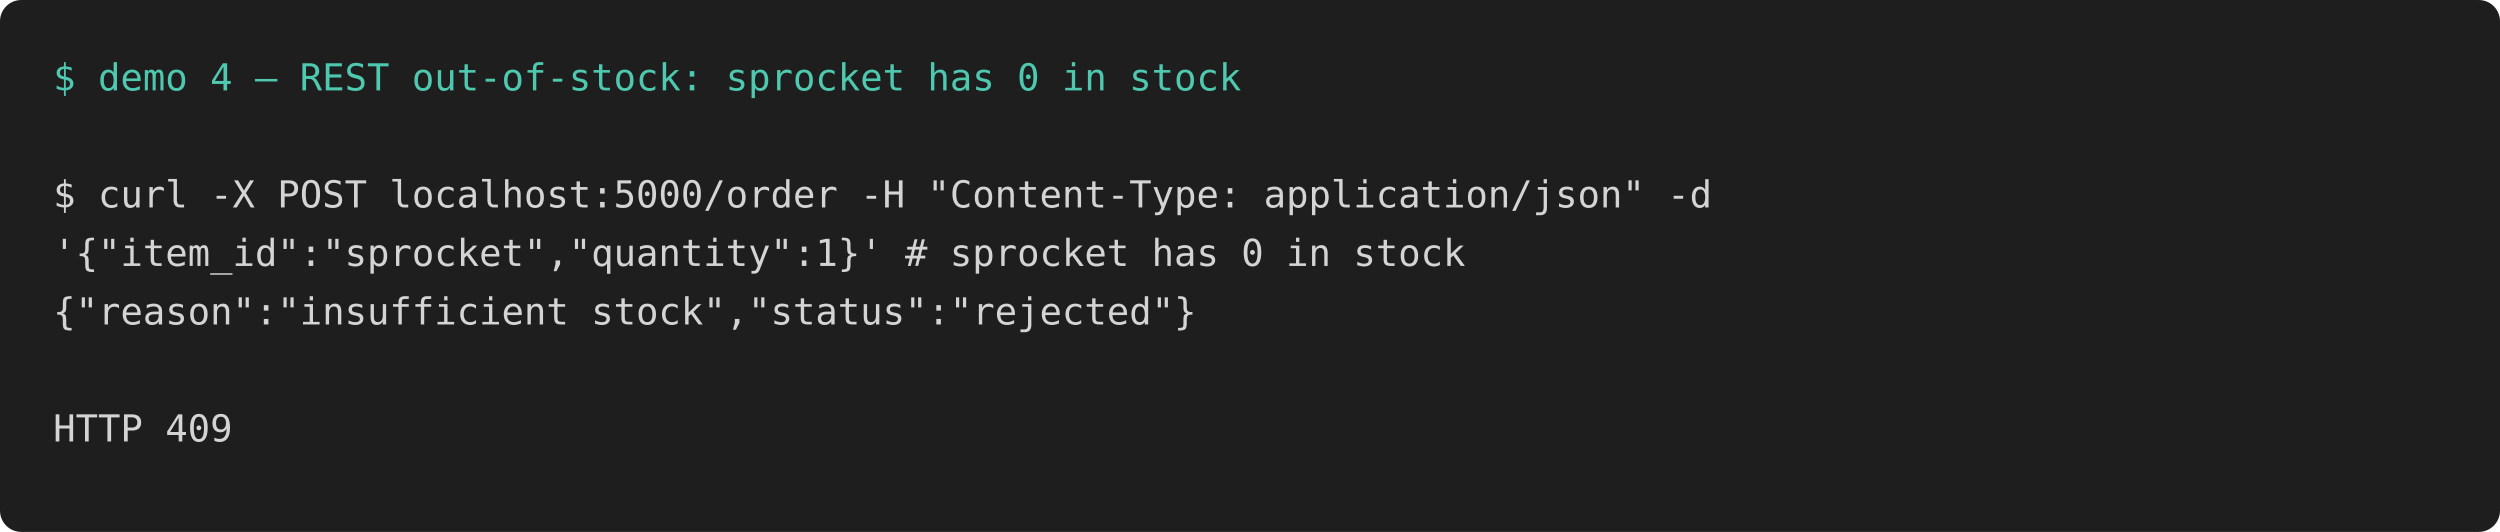
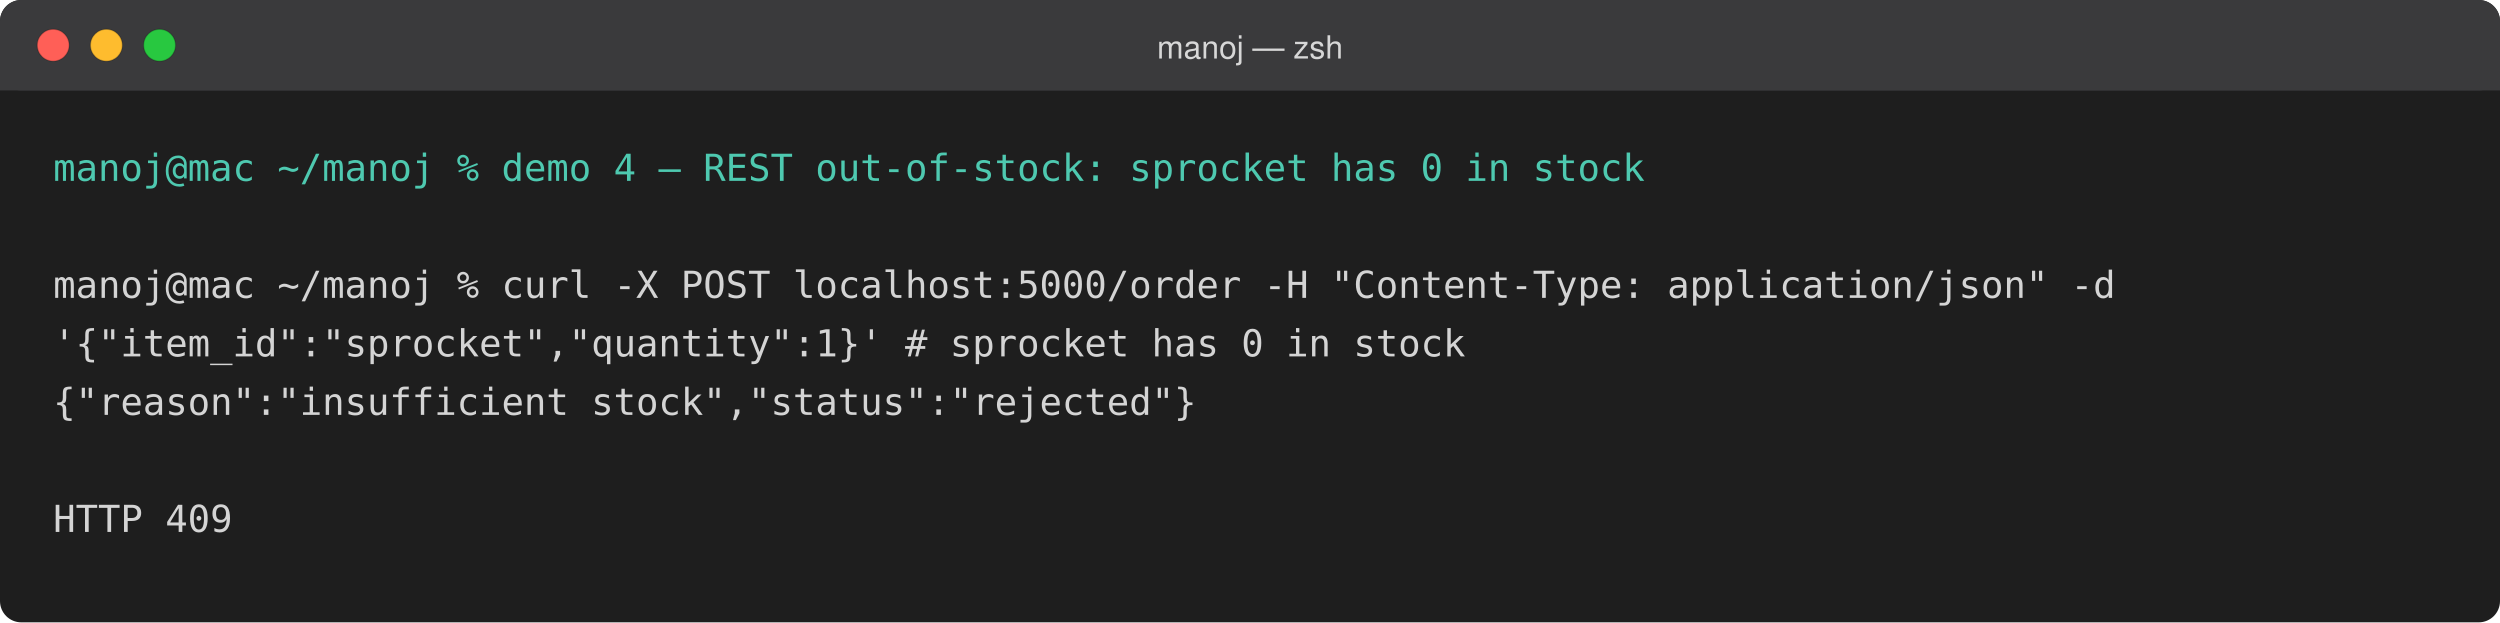
- <svg xmlns="http://www.w3.org/2000/svg" width="940" height="200" viewBox="0 0 940 200">
-   <rect width="940" height="200" rx="8" fill="#1e1e1e" />
-   <text x="20" y="34" font-family="DejaVu Sans Mono, Menlo, Consolas, monospace" font-size="14" fill="#4ec9b0">$ demo 4 — REST out-of-stock: sprocket has 0 in stock</text>
-   <text x="20" y="56" font-family="DejaVu Sans Mono, Menlo, Consolas, monospace" font-size="14" fill="#d4d4d4"> </text>
-   <text x="20" y="78" font-family="DejaVu Sans Mono, Menlo, Consolas, monospace" font-size="14" fill="#d4d4d4">$ curl -X POST localhost:5000/order -H "Content-Type: application/json" -d</text>
-   <text x="20" y="100" font-family="DejaVu Sans Mono, Menlo, Consolas, monospace" font-size="14" fill="#d4d4d4">'{"item_id":"sprocket","quantity":1}'   # sprocket has 0 in stock</text>
-   <text x="20" y="122" font-family="DejaVu Sans Mono, Menlo, Consolas, monospace" font-size="14" fill="#d4d4d4">{"reason":"insufficient stock","status":"rejected"}</text>
-   <text x="20" y="144" font-family="DejaVu Sans Mono, Menlo, Consolas, monospace" font-size="14" fill="#d4d4d4"> </text>
-   <text x="20" y="166" font-family="DejaVu Sans Mono, Menlo, Consolas, monospace" font-size="14" fill="#d4d4d4">HTTP 409</text>
+ <svg xmlns="http://www.w3.org/2000/svg" width="940" height="234" viewBox="0 0 940 234">
+   <rect width="940" height="234" rx="8" fill="#1e1e1e" />
+   <rect x="0" y="0" width="940" height="34" rx="8" fill="#3a3a3c" />
+   <rect x="0" y="20" width="940" height="14" fill="#3a3a3c" />
+   <circle cx="20" cy="17" r="6" fill="#ff5f57" stroke="rgba(0,0,0,0.2)" stroke-width="0.5" />
+   <circle cx="40" cy="17" r="6" fill="#febc2e" stroke="rgba(0,0,0,0.2)" stroke-width="0.5" />
+   <circle cx="60" cy="17" r="6" fill="#28c840" stroke="rgba(0,0,0,0.2)" stroke-width="0.5" />
+   <text x="470" y="22" text-anchor="middle" font-family="-apple-system, Helvetica Neue, Helvetica, Arial, sans-serif" font-size="12" fill="#d7d7d7">manoj — zsh</text>
+   <text x="20" y="68" font-family="DejaVu Sans Mono, Menlo, Consolas, monospace" font-size="14" fill="#4ec9b0">manoj@mac ~/manoj % demo 4 — REST out-of-stock: sprocket has 0 in stock</text>
+   <text x="20" y="90" font-family="DejaVu Sans Mono, Menlo, Consolas, monospace" font-size="14" fill="#d4d4d4"> </text>
+   <text x="20" y="112" font-family="DejaVu Sans Mono, Menlo, Consolas, monospace" font-size="14" fill="#d4d4d4">manoj@mac ~/manoj % curl -X POST localhost:5000/order -H "Content-Type: application/json" -d</text>
+   <text x="20" y="134" font-family="DejaVu Sans Mono, Menlo, Consolas, monospace" font-size="14" fill="#d4d4d4">'{"item_id":"sprocket","quantity":1}'   # sprocket has 0 in stock</text>
+   <text x="20" y="156" font-family="DejaVu Sans Mono, Menlo, Consolas, monospace" font-size="14" fill="#d4d4d4">{"reason":"insufficient stock","status":"rejected"}</text>
+   <text x="20" y="178" font-family="DejaVu Sans Mono, Menlo, Consolas, monospace" font-size="14" fill="#d4d4d4"> </text>
+   <text x="20" y="200" font-family="DejaVu Sans Mono, Menlo, Consolas, monospace" font-size="14" fill="#d4d4d4">HTTP 409</text>
</svg>
